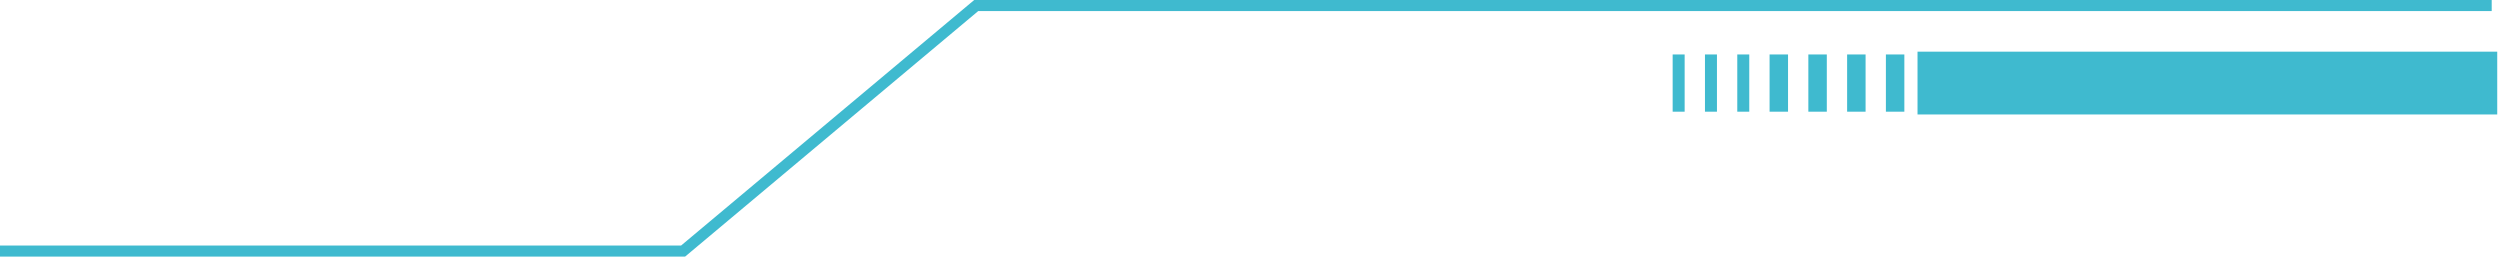
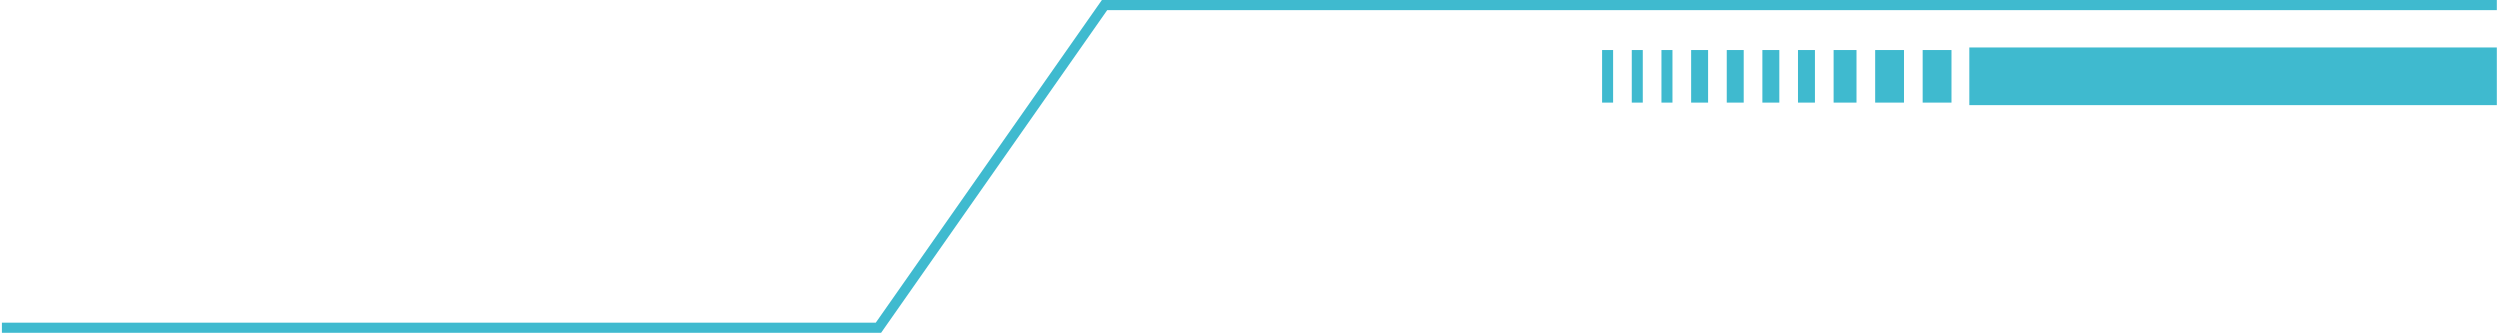
- <svg xmlns="http://www.w3.org/2000/svg" width="452" height="47" viewBox="0 0 452 47" fill="none">
-   <path d="M450.5 19.693V10.347H347.688V19.693H450.5Z" fill="#3FBACF" />
-   <path d="M450.5 1H176.5L123.5 45.396H0M450.5 10.347V19.693H347.688V10.347H450.5Z" stroke="#3FBACF" stroke-width="2" />
-   <rect x="0.25" y="-0.25" width="5.173" height="9.847" transform="matrix(-1 0 0 1 371.178 10.3467)" fill="#3FBACF" stroke="#3FBACF" stroke-width="0.5" />
-   <rect x="0.25" y="-0.25" width="5.173" height="9.847" transform="matrix(-1 0 0 1 361.832 10.3467)" fill="#3FBACF" stroke="#3FBACF" stroke-width="0.5" />
-   <rect x="0.25" y="-0.25" width="4.005" height="9.847" transform="matrix(-1 0 0 1 352.484 10.3467)" fill="#3FBACF" stroke="#3FBACF" stroke-width="0.5" />
-   <rect x="0.25" y="-0.25" width="2.837" height="9.847" transform="matrix(-1 0 0 1 344.307 10.3467)" fill="#3FBACF" stroke="#3FBACF" stroke-width="0.5" />
-   <rect x="0.25" y="-0.25" width="2.837" height="9.847" transform="matrix(-1 0 0 1 337.297 10.3467)" fill="#3FBACF" stroke="#3FBACF" stroke-width="0.5" />
-   <rect x="0.25" y="-0.25" width="2.837" height="9.847" transform="matrix(-1 0 0 1 330.287 10.3467)" fill="#3FBACF" stroke="#3FBACF" stroke-width="0.5" />
-   <rect x="0.25" y="-0.25" width="2.837" height="9.847" transform="matrix(-1 0 0 1 323.277 10.3467)" fill="#3FBACF" stroke="#3FBACF" stroke-width="0.5" />
-   <rect x="0.25" y="-0.25" width="1.668" height="9.847" transform="matrix(-1 0 0 1 316.268 10.3467)" fill="#3FBACF" stroke="#3FBACF" stroke-width="0.5" />
-   <rect x="0.25" y="-0.25" width="1.668" height="9.847" transform="matrix(-1 0 0 1 310.426 10.3467)" fill="#3FBACF" stroke="#3FBACF" stroke-width="0.5" />
-   <rect x="0.25" y="-0.25" width="1.668" height="9.847" transform="matrix(-1 0 0 1 304.584 10.3467)" fill="#3FBACF" stroke="#3FBACF" stroke-width="0.5" />
+ <svg xmlns="http://www.w3.org/2000/svg" width="492" height="66" viewBox="0 0 492 66" fill="none">
+   <path d="M388.563 19.693H490.375V15V10.347H388.563V19.693Z" fill="#3FBACF" />
+   <path d="M491.375 1H217.375L172.875 64.5H0.375M490.375 10.347H388.563V19.693H490.375V15V10.347Z" stroke="#3FBACF" stroke-width="2" />
+   <rect x="0.25" y="-0.25" width="5.173" height="9.847" transform="matrix(-1 0 0 1 384.053 10.3467)" fill="#3FBACF" stroke="#3FBACF" stroke-width="0.5" />
+   <rect x="0.25" y="-0.25" width="5.173" height="9.847" transform="matrix(-1 0 0 1 374.706 10.3467)" fill="#3FBACF" stroke="#3FBACF" stroke-width="0.5" />
+   <rect x="0.25" y="-0.25" width="4.005" height="9.847" transform="matrix(-1 0 0 1 365.36 10.3467)" fill="#3FBACF" stroke="#3FBACF" stroke-width="0.5" />
+   <rect x="0.25" y="-0.25" width="2.837" height="9.847" transform="matrix(-1 0 0 1 357.181 10.3467)" fill="#3FBACF" stroke="#3FBACF" stroke-width="0.5" />
+   <rect x="0.25" y="-0.25" width="2.837" height="9.847" transform="matrix(-1 0 0 1 350.172 10.3467)" fill="#3FBACF" stroke="#3FBACF" stroke-width="0.5" />
+   <rect x="0.25" y="-0.25" width="2.837" height="9.847" transform="matrix(-1 0 0 1 343.162 10.3467)" fill="#3FBACF" stroke="#3FBACF" stroke-width="0.5" />
+   <rect x="0.25" y="-0.25" width="2.837" height="9.847" transform="matrix(-1 0 0 1 336.152 10.3467)" fill="#3FBACF" stroke="#3FBACF" stroke-width="0.5" />
+   <rect x="0.25" y="-0.25" width="1.668" height="9.847" transform="matrix(-1 0 0 1 329.142 10.3467)" fill="#3FBACF" stroke="#3FBACF" stroke-width="0.5" />
+   <rect x="0.25" y="-0.25" width="1.668" height="9.847" transform="matrix(-1 0 0 1 323.3 10.3467)" fill="#3FBACF" stroke="#3FBACF" stroke-width="0.5" />
+   <rect x="0.25" y="-0.25" width="1.668" height="9.847" transform="matrix(-1 0 0 1 317.459 10.3467)" fill="#3FBACF" stroke="#3FBACF" stroke-width="0.5" />
</svg>
